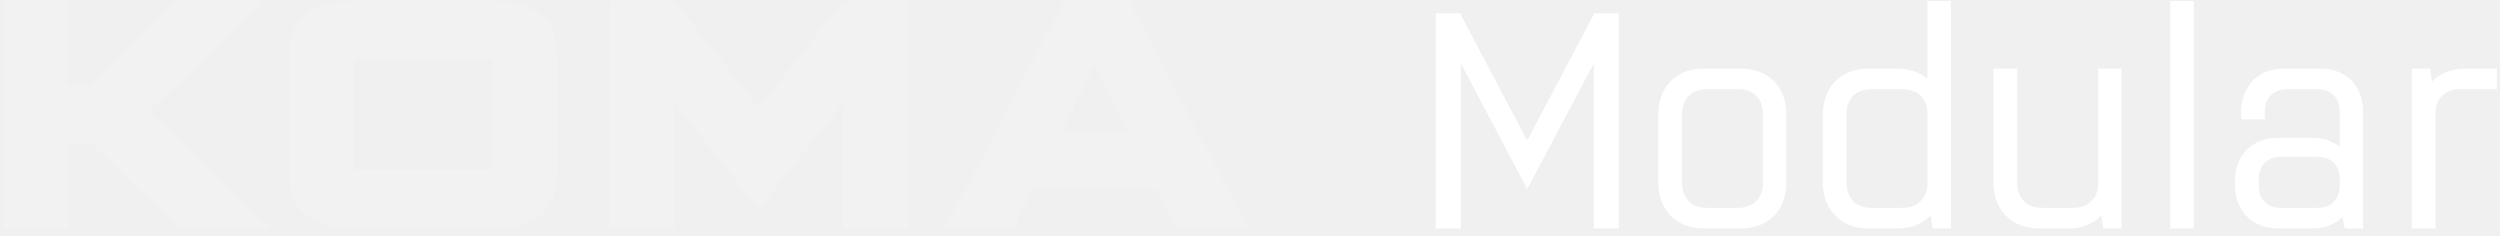
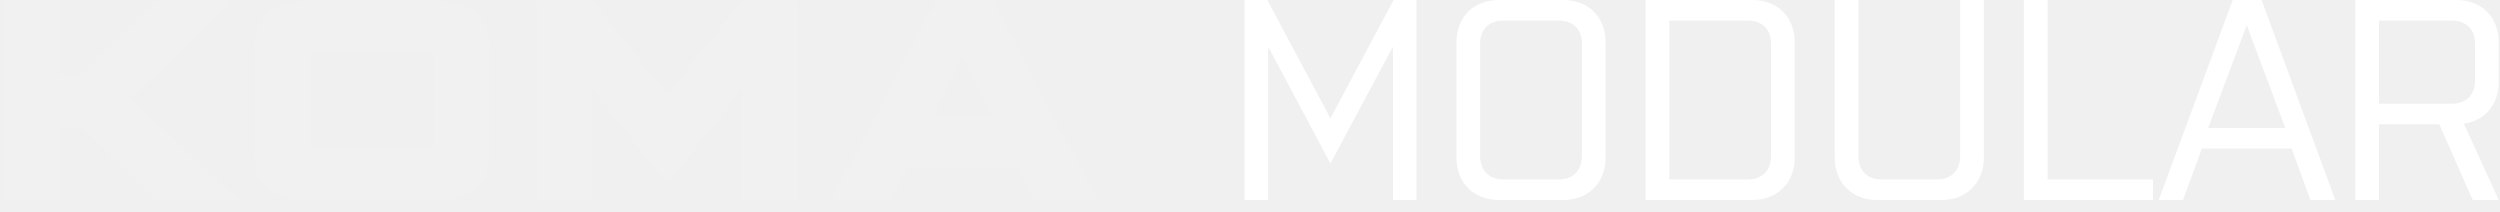
- <svg xmlns="http://www.w3.org/2000/svg" width="202px" height="19px" viewBox="0 0 202 19" version="1.1">
+ <svg xmlns="http://www.w3.org/2000/svg" width="225px" height="19px" viewBox="0 0 225 19" version="1.1">
  <defs />
-   <g id="Výrobková-řada-single-(není-hotovo)" stroke="none" stroke-width="1" fill="none" fill-rule="evenodd">
-     <g id="Výrobková-řada-single-1680px" transform="translate(-193, -4413)">
-       <g id="Footer-Part-B" transform="translate(1, 4360)">
-         <g id="logo-koma-modular-inline-white" transform="translate(192, 53)">
-           <path d="M21.912,18.459 L11.989,9.007 L21.395,0.08 L14.321,0.08 L7.34,6.906 L5.433,6.906 L5.433,0.08 L0.251,0.08 L0.251,18.459 L5.433,18.459 L5.433,11.633 L7.473,11.633 L14.451,18.459 L21.912,18.459 L21.912,18.459 Z M39.82,13.339 C39.82,13.601 39.689,13.733 39.431,13.733 L28.936,13.733 C28.677,13.733 28.548,13.601 28.548,13.339 L28.548,5.199 C28.548,4.937 28.677,4.806 28.936,4.806 L39.431,4.806 C39.689,4.806 39.82,4.937 39.82,5.199 L39.82,13.339 L39.82,13.339 Z M45.001,14.257 L45.001,4.28 C45.001,1.76 43.343,0.08 39.82,0.08 L28.548,0.08 C25.024,0.08 23.365,1.76 23.365,4.28 L23.365,14.257 C23.365,16.778 25.024,18.459 28.548,18.459 L39.82,18.459 C43.343,18.459 45.001,16.778 45.001,14.257 L45.001,14.257 Z M68.149,18.459 L73.331,18.459 L73.331,0.08 L68.149,0.08 L61.309,8.718 L54.467,0.08 L49.286,0.08 L49.286,18.459 L54.467,18.459 L54.467,8.272 L61.309,16.883 L68.149,8.272 L68.149,18.459 L68.149,18.459 Z M91.08,10.582 L85.82,10.582 L88.437,5.279 L91.08,10.582 L91.08,10.582 Z M100.874,18.459 L91.21,0.08 L86.001,0.08 L76.336,18.459 L81.908,18.459 L83.462,15.308 L93.411,15.308 L94.992,18.459 L100.874,18.459 L100.874,18.459 Z" id="Fill-2" fill="#F2F2F2" />
-           <path d="M201.751,5.544 L199.195,5.544 C198.09,5.544 197.156,5.916 196.517,6.587 L196.345,5.544 L194.87,5.544 L194.87,18.459 L196.787,18.459 L196.787,9.195 C196.787,7.977 197.549,7.208 198.753,7.208 L201.751,7.208 L201.751,5.544 L201.751,5.544 Z M187.251,16.795 L184.276,16.795 C183.195,16.795 182.507,16.1 182.507,14.982 L182.507,14.46 C182.507,13.367 183.195,12.672 184.276,12.672 L187.251,12.672 C188.308,12.672 188.971,13.293 189.045,14.311 L189.045,15.156 C188.971,16.174 188.308,16.795 187.251,16.795 L187.251,16.795 Z M190.937,18.459 L190.937,9.046 C190.937,6.935 189.561,5.544 187.497,5.544 L184.547,5.544 C182.482,5.544 181.081,6.935 181.081,9.046 L181.081,9.642 L182.999,9.642 L182.999,8.996 C182.999,7.903 183.687,7.208 184.768,7.208 L187.251,7.208 C188.356,7.208 189.045,7.903 189.045,8.996 L189.045,11.853 C188.455,11.405 187.693,11.132 186.808,11.132 L184.055,11.132 C181.991,11.132 180.59,12.524 180.59,14.634 L180.59,14.957 C180.59,17.043 181.991,18.459 184.055,18.459 L186.808,18.459 C187.816,18.459 188.676,18.136 189.266,17.54 L189.462,18.459 L190.937,18.459 L190.937,18.459 Z M175.355,18.459 L177.272,18.459 L177.272,0.08 L175.355,0.08 L175.355,18.459 Z M161.076,14.758 C161.076,16.969 162.55,18.459 164.737,18.459 L167.097,18.459 C168.203,18.459 169.137,18.086 169.776,17.416 L169.948,18.459 L171.423,18.459 L171.423,5.544 L169.53,5.544 L169.53,14.982 C169.456,16.1 168.67,16.795 167.539,16.795 L164.959,16.795 C163.755,16.795 162.992,16.025 162.992,14.783 L162.992,5.544 L161.076,5.544 L161.076,14.758 Z M155.742,9.195 L155.742,14.957 C155.668,16.075 154.882,16.795 153.751,16.795 L151.17,16.795 C149.966,16.795 149.204,16 149.204,14.783 L149.204,9.195 C149.204,7.977 149.966,7.208 151.17,7.208 L153.751,7.208 C154.956,7.208 155.742,7.977 155.742,9.195 L155.742,9.195 Z M157.634,0.08 L155.742,0.08 L155.742,6.364 C155.103,5.842 154.267,5.544 153.309,5.544 L150.949,5.544 C148.762,5.544 147.287,7.009 147.287,9.244 L147.287,14.758 C147.287,16.969 148.762,18.459 150.949,18.459 L153.309,18.459 C154.415,18.459 155.349,18.086 155.988,17.416 L156.16,18.459 L157.634,18.459 L157.634,0.08 L157.634,0.08 Z M144.338,14.758 L144.338,9.244 C144.338,7.009 142.888,5.544 140.676,5.544 L137.653,5.544 C135.465,5.544 133.991,7.009 133.991,9.244 L133.991,14.758 C133.991,16.969 135.465,18.459 137.653,18.459 L140.676,18.459 C142.888,18.459 144.338,16.969 144.338,14.758 L144.338,14.758 Z M142.446,14.783 C142.446,16 141.684,16.795 140.455,16.795 L137.874,16.795 C136.67,16.795 135.908,16 135.908,14.783 L135.908,9.195 C135.908,7.977 136.67,7.208 137.874,7.208 L140.455,7.208 C141.684,7.208 142.446,7.977 142.446,9.195 L142.446,14.783 L142.446,14.783 Z M128.781,18.459 L130.796,18.459 L130.796,1.074 L128.83,1.074 L123.398,11.356 L117.966,1.074 L116,1.074 L116,18.459 L118.04,18.459 L118.04,5.122 L123.398,15.28 L128.781,5.122 L128.781,18.459 L128.781,18.459 Z" id="Fill-3" fill="#FFFFFF" />
-         </g>
-       </g>
+   <g id="Footer-Part-B" stroke="none" stroke-width="1" fill="none" fill-rule="evenodd" transform="translate(-192, -53)">
+     <g id="logo-koma-modular-inline-white" transform="translate(192, 53)">
+       <path d="M125.371,18 L125.371,4.191 L119.74,14.709 L114.134,4.191 L114.134,18 L112,18 L112,0 L114.057,0 L119.74,10.646 L125.423,0 L127.48,0 L127.48,18 L125.371,18 Z M142.369,14.066 L142.369,3.909 C142.369,2.649 141.571,1.851 140.311,1.851 L135.271,1.851 C134.011,1.851 133.214,2.649 133.214,3.909 L133.214,14.066 C133.214,15.326 134.011,16.149 135.271,16.149 L140.311,16.149 C141.571,16.149 142.369,15.326 142.369,14.066 Z M144.503,14.169 C144.503,16.457 142.96,18 140.671,18 L134.911,18 C132.623,18 131.08,16.457 131.08,14.169 L131.08,3.831 C131.08,1.517 132.623,0 134.911,0 L140.671,0 C142.96,0 144.503,1.517 144.503,3.831 L144.503,14.169 Z M159.391,14.066 L159.391,3.909 C159.391,2.649 158.594,1.851 157.334,1.851 L150.237,1.851 L150.237,16.149 L157.334,16.149 C158.594,16.149 159.391,15.326 159.391,14.066 Z M161.526,14.169 C161.526,16.457 159.983,18 157.694,18 L148.103,18 L148.103,0 L157.694,0 C159.983,0 161.526,1.517 161.526,3.831 L161.526,14.169 Z M176.414,0 L178.549,0 L178.549,14.169 C178.549,16.457 177.006,18 174.717,18 L168.957,18 C166.669,18 165.126,16.457 165.126,14.169 L165.126,0 L167.26,0 L167.26,14.066 C167.26,15.326 168.057,16.149 169.317,16.149 L174.357,16.149 C175.617,16.149 176.414,15.326 176.414,14.066 L176.414,0 Z M182.149,18 L182.149,0 L184.283,0 L184.283,16.149 L193.771,16.149 L193.771,18 L182.149,18 Z M203.543,0 L210.177,18 L207.94,18 L206.243,13.371 L198.169,13.371 L196.471,18 L194.286,18 L200.946,0 L203.543,0 Z M202.206,2.263 L198.734,11.52 L205.677,11.52 L202.206,2.263 Z M224.886,7.354 C224.886,9.411 223.651,10.851 221.749,11.134 L224.886,18 L222.546,18 L219.537,11.186 L214.111,11.186 L214.111,18 L211.977,18 L211.977,0 L221.054,0 C223.343,0 224.886,1.517 224.886,3.831 L224.886,7.354 Z M222.751,7.277 L222.751,3.909 C222.751,2.649 221.954,1.851 220.694,1.851 L214.111,1.851 L214.111,9.334 L220.694,9.334 C221.954,9.334 222.751,8.537 222.751,7.277 Z" id="MODULAR" fill="#FFFFFF" />
+       <path d="M21.466,18.08 L11.747,8.823 L20.958,0.08 L14.03,0.08 L7.194,6.765 L5.326,6.765 L5.326,0.08 L0.251,0.08 L0.251,18.08 L5.326,18.08 L5.326,11.394 L7.324,11.394 L14.158,18.08 L21.466,18.08 L21.466,18.08 Z M39.003,13.065 C39.003,13.322 38.876,13.451 38.623,13.451 L28.345,13.451 C28.091,13.451 27.964,13.322 27.964,13.065 L27.964,5.094 C27.964,4.837 28.091,4.709 28.345,4.709 L38.623,4.709 C38.876,4.709 39.003,4.837 39.003,5.094 L39.003,13.065 L39.003,13.065 Z M44.078,13.965 L44.078,4.193 C44.078,1.725 42.454,0.08 39.003,0.08 L27.964,0.08 C24.513,0.08 22.889,1.725 22.889,4.193 L22.889,13.965 C22.889,16.434 24.513,18.08 27.964,18.08 L39.003,18.08 C42.454,18.08 44.078,16.434 44.078,13.965 L44.078,13.965 Z M66.749,18.08 L71.824,18.08 L71.824,0.08 L66.749,0.08 L60.049,8.54 L53.349,0.08 L48.274,0.08 L48.274,18.08 L53.349,18.08 L53.349,8.103 L60.049,16.537 L66.749,8.103 L66.749,18.08 L66.749,18.08 Z M89.206,10.365 L84.055,10.365 L86.618,5.171 L89.206,10.365 L89.206,10.365 Z M98.799,18.08 L89.334,0.08 L84.233,0.08 L74.767,18.08 L80.223,18.08 L81.746,14.994 L91.49,14.994 L93.038,18.08 L98.799,18.08 L98.799,18.08 Z" id="KOMA" fill="#F1F1F1" />
    </g>
  </g>
</svg>
